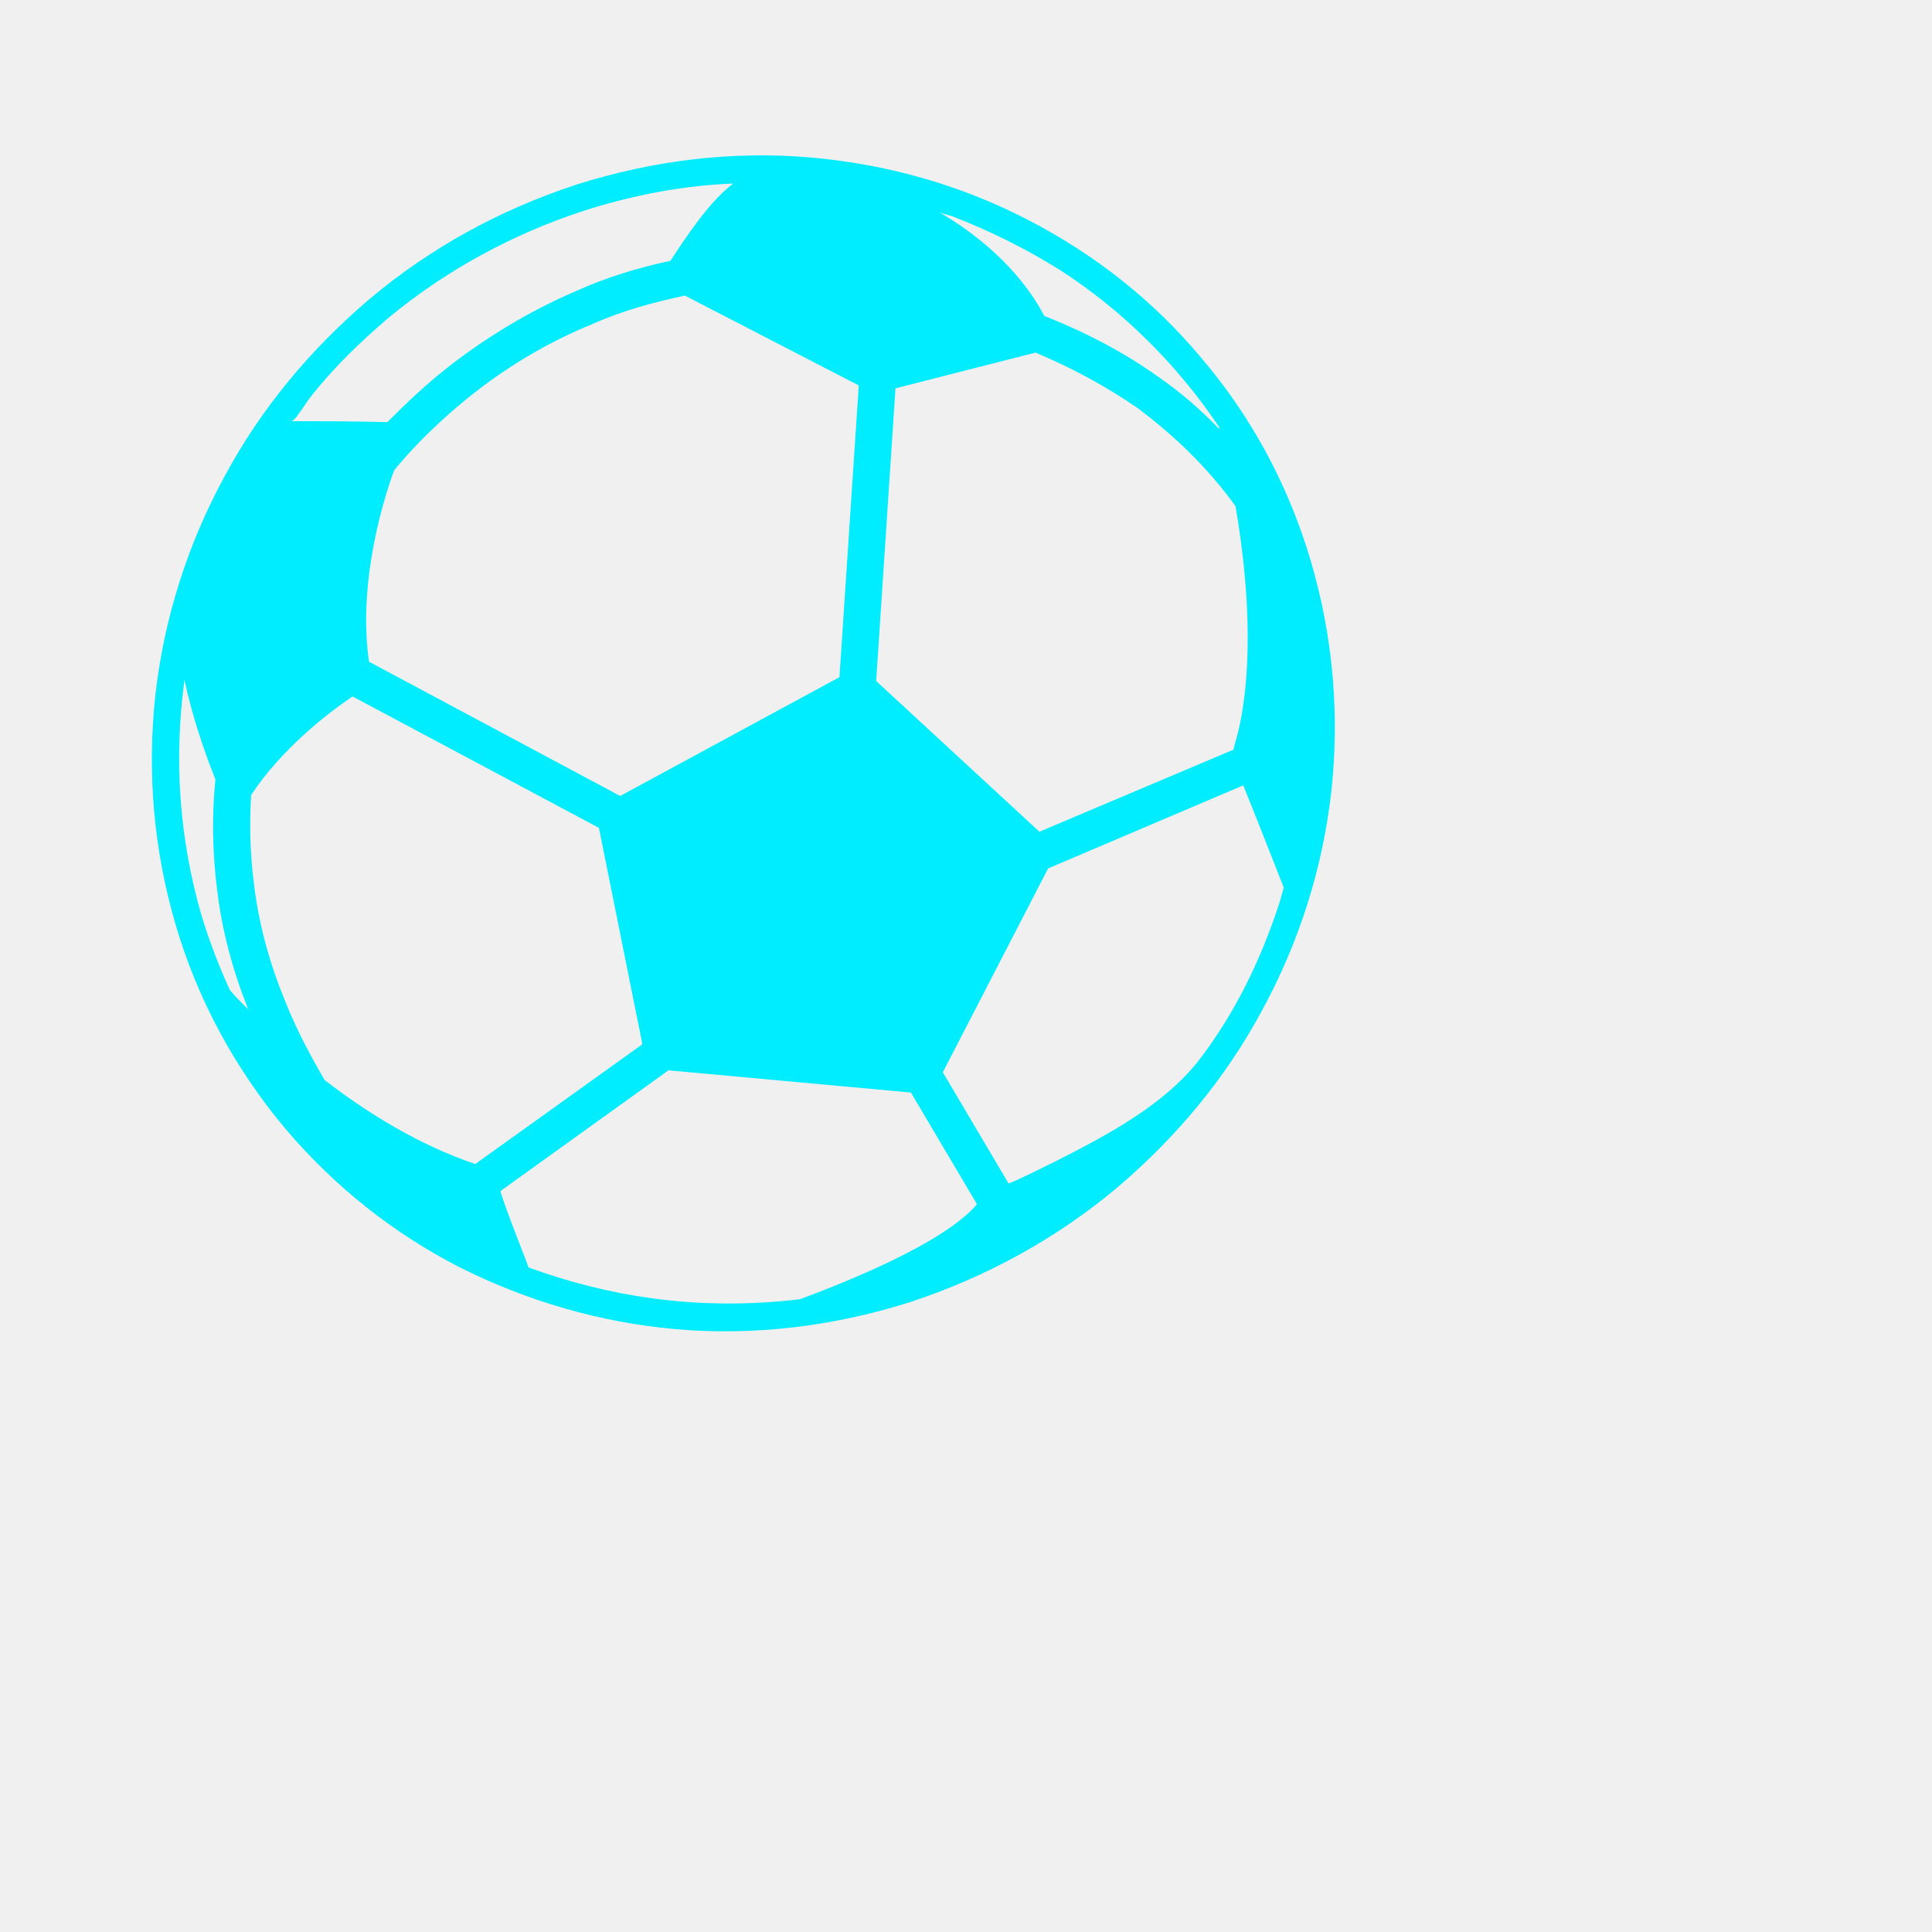
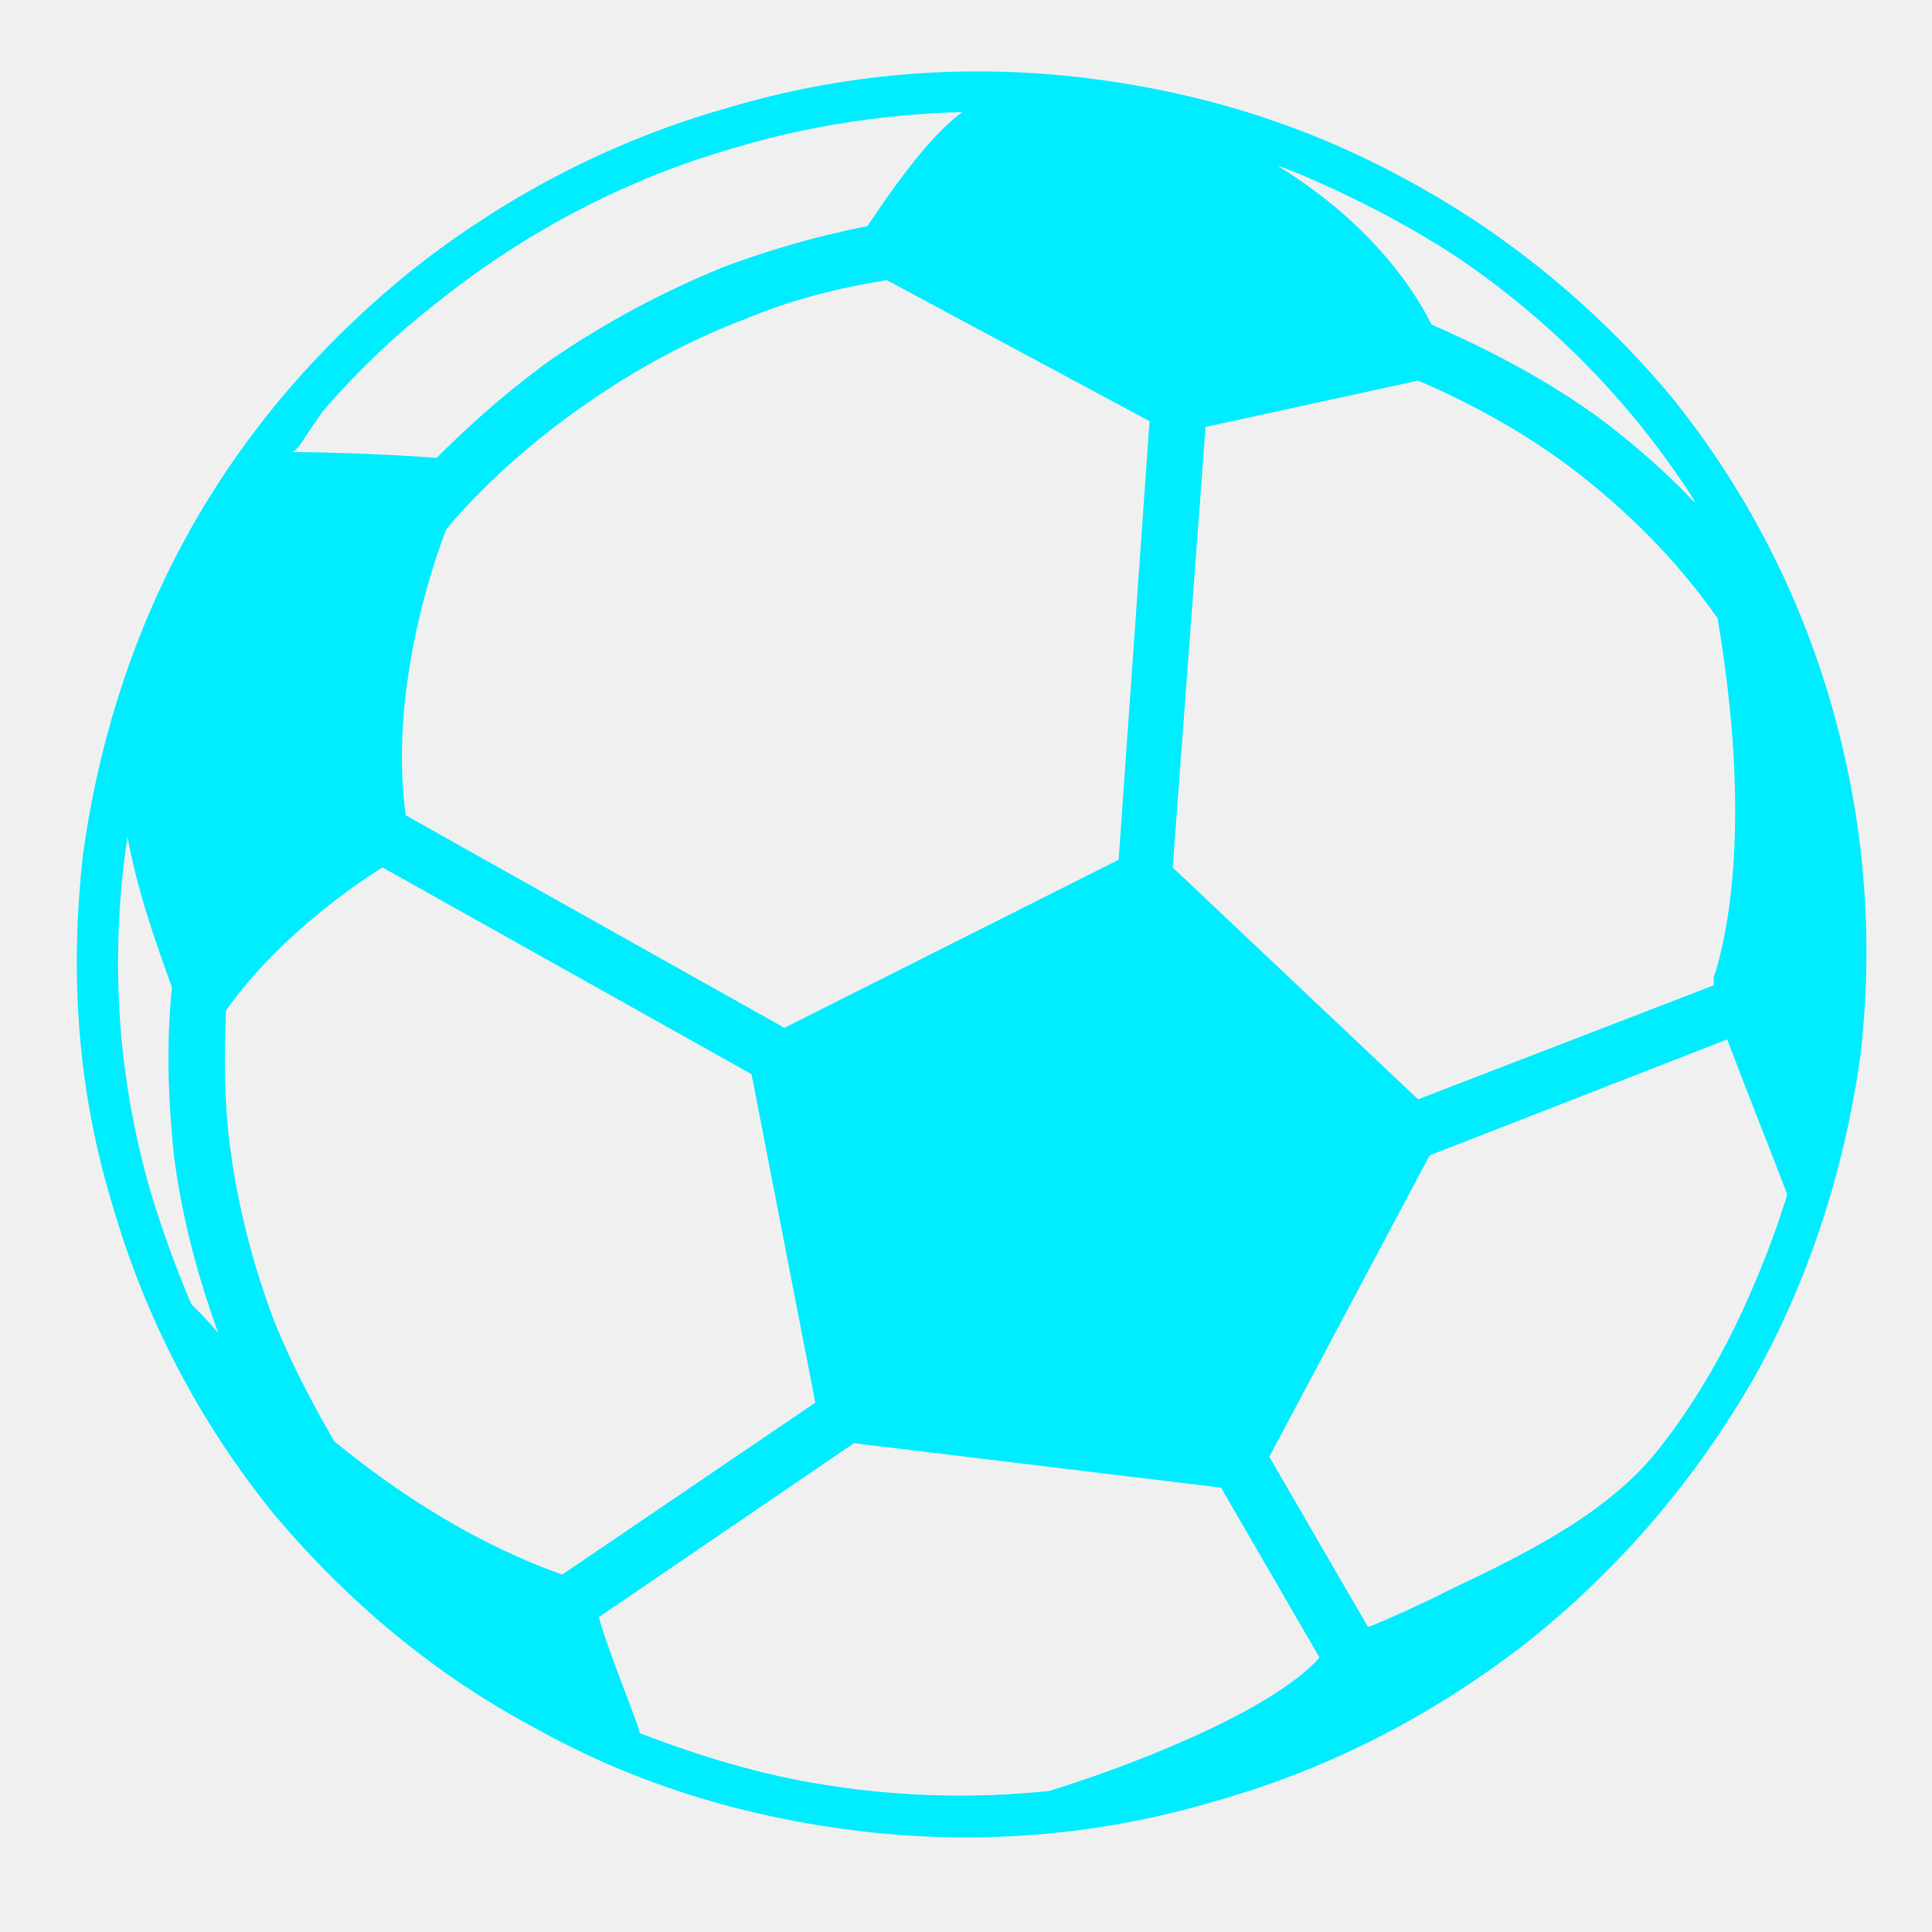
- <svg xmlns="http://www.w3.org/2000/svg" width="2" height="2" viewBox="0 0 2 2" fill="none">
-   <g id="Ball" clip-path="url(#clip0)">
-     <g id="Ball_2">
-       <g id="Football">
-         <path id="Vector" d="M1.063 0.227C0.993 0.191 0.918 0.17 0.839 0.163C0.758 0.156 0.676 0.166 0.597 0.191C0.518 0.217 0.446 0.256 0.382 0.31C0.321 0.362 0.27 0.423 0.232 0.494C0.194 0.564 0.17 0.64 0.161 0.718C0.152 0.799 0.159 0.88 0.182 0.958C0.205 1.036 0.244 1.107 0.295 1.168C0.346 1.228 0.406 1.276 0.476 1.312C0.546 1.347 0.621 1.369 0.7 1.376C0.781 1.383 0.863 1.373 0.942 1.348C1.021 1.322 1.094 1.282 1.157 1.229C1.218 1.177 1.269 1.116 1.307 1.045C1.345 0.975 1.369 0.899 1.378 0.821C1.387 0.74 1.38 0.659 1.357 0.581C1.334 0.503 1.296 0.432 1.244 0.371C1.194 0.311 1.133 0.263 1.063 0.227ZM0.311 0.426C0.315 0.42 0.319 0.414 0.323 0.409C0.346 0.38 0.373 0.354 0.401 0.33C0.461 0.28 0.531 0.242 0.605 0.218C0.655 0.202 0.707 0.192 0.759 0.19C0.742 0.203 0.723 0.225 0.694 0.27C0.661 0.277 0.628 0.287 0.597 0.301C0.555 0.319 0.515 0.342 0.477 0.37C0.443 0.395 0.418 0.42 0.401 0.437C0.367 0.436 0.323 0.436 0.301 0.436C0.305 0.436 0.309 0.428 0.311 0.426ZM0.889 0.399L0.869 0.701L0.642 0.824L0.382 0.685C0.368 0.589 0.408 0.487 0.408 0.487C0.408 0.487 0.441 0.444 0.501 0.399C0.536 0.373 0.573 0.352 0.612 0.336C0.643 0.322 0.676 0.313 0.709 0.306L0.889 0.399ZM0.225 0.923C0.23 0.964 0.241 1.005 0.257 1.045C0.249 1.037 0.243 1.031 0.238 1.025C0.227 1.001 0.217 0.975 0.209 0.949C0.185 0.867 0.18 0.784 0.191 0.704C0.199 0.742 0.212 0.779 0.223 0.807C0.219 0.846 0.22 0.884 0.225 0.923ZM0.336 1.118C0.325 1.099 0.309 1.071 0.295 1.036C0.279 0.997 0.268 0.957 0.263 0.916C0.259 0.885 0.258 0.854 0.26 0.823C0.291 0.776 0.338 0.739 0.365 0.721L0.62 0.857L0.665 1.081L0.492 1.205C0.433 1.185 0.38 1.152 0.336 1.118ZM1.011 1.247C0.976 1.288 0.871 1.329 0.828 1.345C0.777 1.351 0.726 1.351 0.675 1.344C0.631 1.338 0.588 1.327 0.547 1.312C0.547 1.31 0.524 1.254 0.518 1.233L0.692 1.108L0.943 1.131L1.011 1.246C1.011 1.247 1.011 1.247 1.011 1.247ZM1.324 0.936C1.305 0.994 1.278 1.05 1.24 1.099C1.204 1.144 1.148 1.174 1.097 1.2C1.093 1.202 1.045 1.226 1.044 1.225L0.976 1.11L1.085 0.899L1.287 0.813C1.3 0.845 1.318 0.891 1.329 0.919C1.327 0.925 1.326 0.93 1.324 0.936ZM1.278 0.771C1.278 0.773 1.277 0.774 1.277 0.776L1.076 0.861L0.907 0.705L0.927 0.402L1.072 0.365C1.11 0.381 1.145 0.4 1.177 0.422C1.216 0.451 1.251 0.485 1.279 0.524C1.303 0.664 1.287 0.743 1.278 0.771ZM1.262 0.444C1.243 0.424 1.222 0.406 1.199 0.39C1.164 0.365 1.124 0.344 1.081 0.327C1.066 0.298 1.034 0.256 0.973 0.22C0.974 0.22 0.975 0.221 0.976 0.221C0.979 0.222 0.983 0.223 0.986 0.224C1.025 0.239 1.063 0.258 1.098 0.28C1.163 0.322 1.219 0.378 1.262 0.442C1.262 0.443 1.262 0.443 1.262 0.444Z" fill="#00ECFF" />
-       </g>
-     </g>
+ <svg xmlns="http://www.w3.org/2000/svg" width="1" height="1" viewBox="0 0 1 1" fill="none">
+   <g clip-path="url(#clip0)">
+     <path d="M0.728 0.093C0.675 0.064 0.619 0.047 0.559 0.04C0.498 0.033 0.436 0.038 0.376 0.056C0.316 0.073 0.261 0.102 0.213 0.14C0.166 0.178 0.127 0.223 0.098 0.275C0.069 0.327 0.051 0.384 0.043 0.442C0.036 0.503 0.04 0.564 0.058 0.623C0.075 0.682 0.103 0.736 0.142 0.784C0.18 0.829 0.225 0.867 0.278 0.895C0.33 0.924 0.387 0.941 0.447 0.948C0.508 0.955 0.57 0.95 0.63 0.932C0.69 0.915 0.745 0.886 0.793 0.848C0.84 0.81 0.878 0.765 0.908 0.713C0.937 0.661 0.955 0.604 0.963 0.546C0.97 0.485 0.965 0.424 0.948 0.365C0.931 0.306 0.903 0.252 0.864 0.204C0.826 0.159 0.78 0.121 0.728 0.093ZM0.158 0.226C0.161 0.222 0.164 0.217 0.167 0.213C0.185 0.192 0.205 0.173 0.227 0.156C0.272 0.12 0.325 0.092 0.382 0.076C0.419 0.065 0.459 0.059 0.498 0.058C0.485 0.068 0.471 0.084 0.449 0.117C0.424 0.122 0.399 0.129 0.375 0.138C0.343 0.151 0.313 0.167 0.284 0.187C0.258 0.206 0.239 0.224 0.226 0.237C0.2 0.235 0.167 0.234 0.151 0.234C0.153 0.234 0.157 0.228 0.158 0.226ZM0.595 0.218L0.579 0.445L0.406 0.532L0.21 0.422C0.2 0.35 0.231 0.274 0.231 0.274C0.231 0.274 0.256 0.242 0.302 0.21C0.329 0.191 0.357 0.176 0.386 0.165C0.41 0.155 0.434 0.149 0.459 0.145L0.595 0.218ZM0.09 0.598C0.094 0.629 0.102 0.66 0.113 0.69C0.108 0.684 0.103 0.679 0.099 0.675C0.091 0.656 0.084 0.637 0.078 0.617C0.06 0.555 0.057 0.493 0.066 0.433C0.071 0.461 0.081 0.489 0.089 0.511C0.086 0.54 0.087 0.569 0.09 0.598ZM0.173 0.746C0.165 0.732 0.153 0.711 0.142 0.684C0.131 0.655 0.123 0.624 0.119 0.593C0.116 0.57 0.116 0.547 0.117 0.523C0.141 0.489 0.177 0.462 0.198 0.449L0.389 0.556L0.422 0.726L0.291 0.815C0.246 0.799 0.206 0.773 0.173 0.746ZM0.683 0.858C0.656 0.888 0.576 0.917 0.543 0.927C0.505 0.931 0.466 0.93 0.428 0.924C0.395 0.919 0.362 0.909 0.331 0.897C0.332 0.896 0.314 0.853 0.31 0.837L0.442 0.747L0.632 0.77L0.683 0.858C0.683 0.858 0.683 0.858 0.683 0.858ZM0.921 0.631C0.906 0.674 0.886 0.716 0.857 0.752C0.83 0.785 0.786 0.806 0.748 0.824C0.745 0.826 0.708 0.843 0.708 0.842L0.657 0.754L0.74 0.598L0.894 0.538C0.903 0.562 0.917 0.597 0.925 0.618C0.924 0.623 0.922 0.627 0.921 0.631ZM0.887 0.506C0.887 0.507 0.887 0.508 0.887 0.51L0.734 0.569L0.607 0.449L0.624 0.221L0.734 0.197C0.762 0.209 0.789 0.224 0.813 0.242C0.842 0.264 0.868 0.29 0.889 0.32C0.907 0.426 0.894 0.485 0.887 0.506ZM0.877 0.26C0.863 0.245 0.847 0.231 0.83 0.218C0.803 0.198 0.773 0.182 0.741 0.168C0.73 0.146 0.706 0.113 0.66 0.085C0.66 0.085 0.661 0.086 0.662 0.086C0.665 0.087 0.667 0.088 0.67 0.089C0.699 0.101 0.728 0.116 0.754 0.133C0.803 0.166 0.845 0.209 0.877 0.259C0.877 0.259 0.877 0.259 0.877 0.26Z" fill="#00ECFF" />
  </g>
  <defs>
    <clipPath id="clip0">
-       <rect width="2" height="2" fill="white" />
+       <rect width="1" height="1" fill="white" />
    </clipPath>
  </defs>
</svg>
